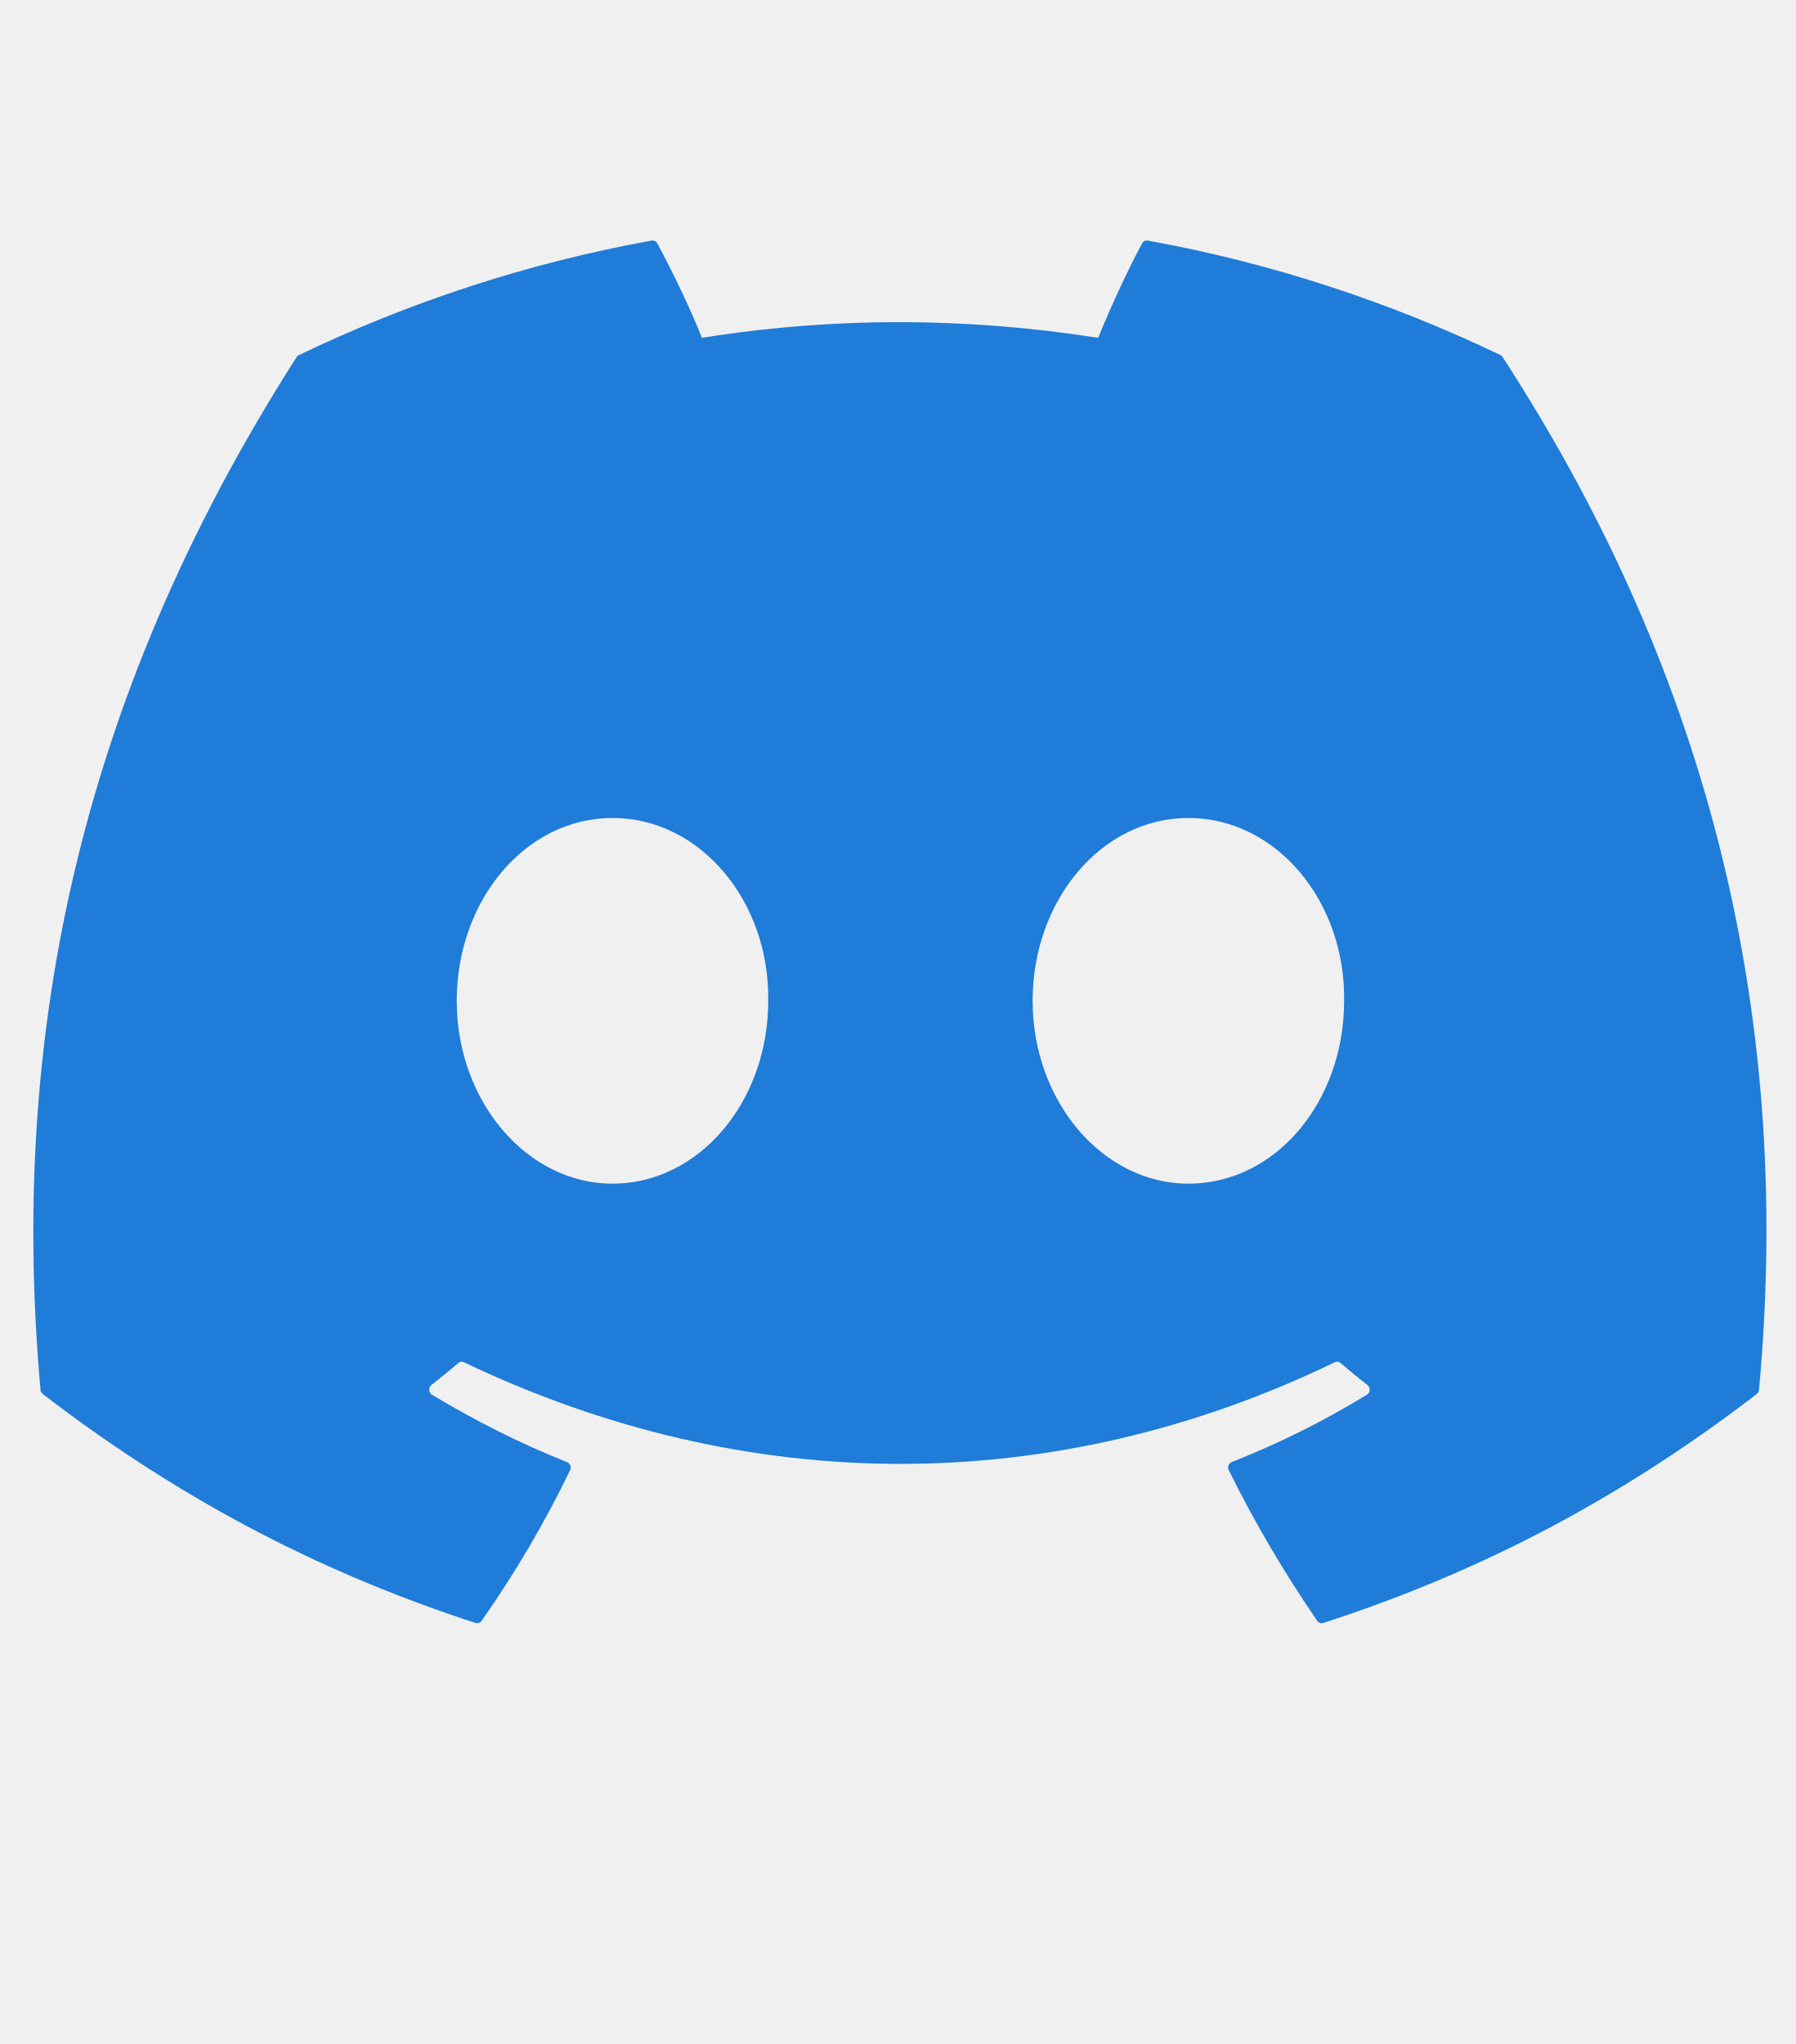
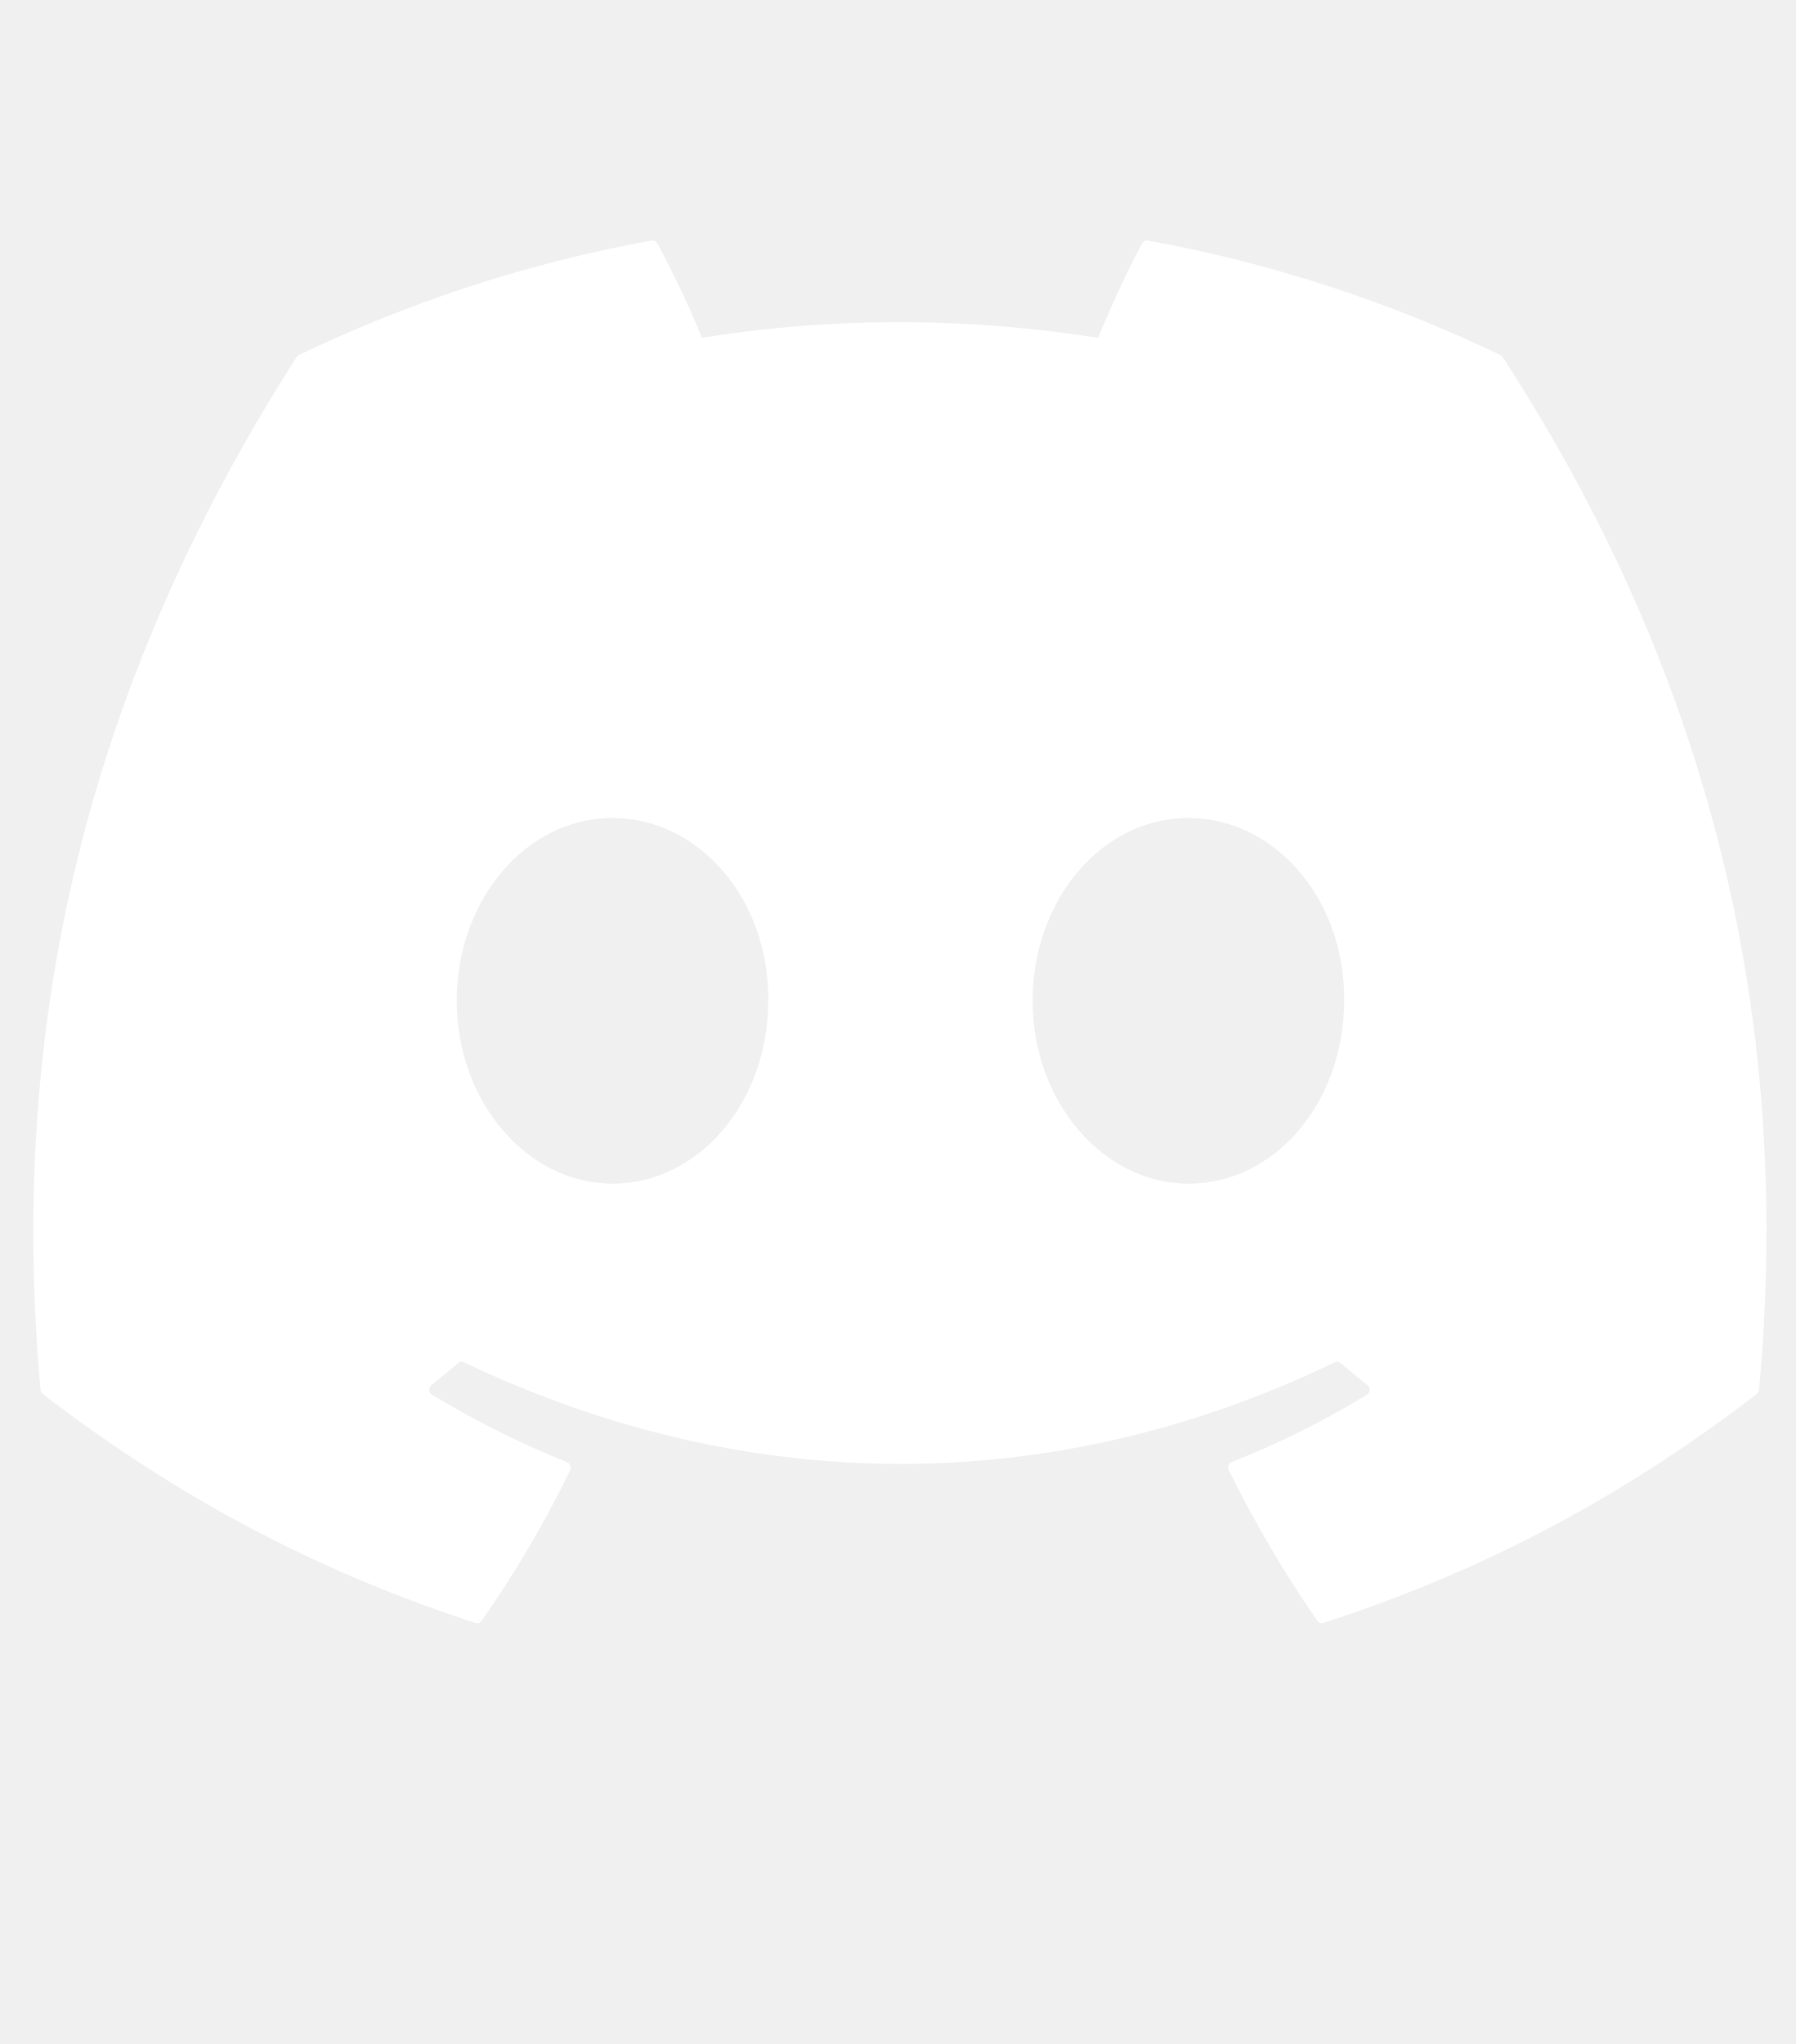
<svg xmlns="http://www.w3.org/2000/svg" width="29" height="33" viewBox="0 0 29 33" fill="none">
-   <g clip-path="url(#clip0_828_28)">
-     <path d="M24.229 5.733C22.445 4.877 20.532 4.246 18.533 3.884C18.496 3.877 18.46 3.895 18.441 3.93C18.195 4.388 17.923 4.985 17.732 5.454C15.581 5.117 13.441 5.117 11.334 5.454C11.143 4.974 10.861 4.388 10.614 3.93C10.595 3.896 10.558 3.879 10.522 3.884C8.523 4.245 6.61 4.876 4.826 5.733C4.81 5.74 4.797 5.752 4.788 5.767C1.16 11.44 0.166 16.973 0.654 22.437C0.656 22.464 0.67 22.489 0.69 22.506C3.084 24.345 5.403 25.462 7.678 26.202C7.715 26.214 7.753 26.2 7.776 26.169C8.315 25.399 8.795 24.588 9.206 23.735C9.23 23.685 9.207 23.626 9.157 23.606C8.396 23.304 7.672 22.936 6.974 22.517C6.919 22.483 6.915 22.401 6.966 22.361C7.112 22.246 7.259 22.127 7.399 22.006C7.424 21.984 7.46 21.979 7.49 21.993C12.07 24.181 17.028 24.181 21.554 21.993C21.584 21.978 21.619 21.983 21.645 22.005C21.786 22.125 21.932 22.246 22.08 22.361C22.131 22.401 22.128 22.483 22.072 22.517C21.375 22.944 20.651 23.304 19.888 23.605C19.839 23.625 19.817 23.685 19.841 23.735C20.261 24.587 20.741 25.398 21.269 26.167C21.291 26.2 21.331 26.214 21.367 26.202C23.654 25.462 25.973 24.345 28.367 22.506C28.388 22.489 28.401 22.465 28.403 22.438C28.986 16.121 27.426 10.633 24.265 5.768C24.258 5.752 24.244 5.74 24.229 5.733ZM9.89 19.11C8.511 19.11 7.375 17.785 7.375 16.158C7.375 14.531 8.489 13.206 9.89 13.206C11.302 13.206 12.427 14.542 12.405 16.158C12.405 17.785 11.291 19.11 9.89 19.11ZM19.189 19.11C17.81 19.11 16.674 17.785 16.674 16.158C16.674 14.531 17.788 13.206 19.189 13.206C20.601 13.206 21.726 14.542 21.704 16.158C21.704 17.785 20.601 19.11 19.189 19.11Z" fill="#1F7CD8" />
-   </g>
-   <defs>
-     <clipPath id="clip0_828_28">
-       <rect width="27.985" height="33" fill="white" transform="translate(0.538086)" />
-     </clipPath>
-   </defs>
+   <path d="M24.229 5.733C22.445 4.877 20.532 4.246 18.533 3.884C18.496 3.877 18.46 3.895 18.441 3.93C18.195 4.388 17.923 4.985 17.732 5.454C15.581 5.117 13.441 5.117 11.334 5.454C11.143 4.974 10.861 4.388 10.614 3.93C10.595 3.896 10.558 3.879 10.522 3.884C8.523 4.245 6.61 4.876 4.826 5.733C4.81 5.74 4.797 5.752 4.788 5.767C1.16 11.44 0.166 16.973 0.654 22.437C0.656 22.464 0.67 22.489 0.69 22.506C3.084 24.345 5.403 25.462 7.678 26.202C7.715 26.214 7.753 26.2 7.776 26.169C8.315 25.399 8.795 24.588 9.206 23.735C9.23 23.685 9.207 23.626 9.157 23.606C8.396 23.304 7.672 22.936 6.974 22.517C6.919 22.483 6.915 22.401 6.966 22.361C7.112 22.246 7.259 22.127 7.399 22.006C7.424 21.984 7.46 21.979 7.49 21.993C12.07 24.181 17.028 24.181 21.554 21.993C21.584 21.978 21.619 21.983 21.645 22.005C21.786 22.125 21.932 22.246 22.08 22.361C22.131 22.401 22.128 22.483 22.072 22.517C21.375 22.944 20.651 23.304 19.888 23.605C19.839 23.625 19.817 23.685 19.841 23.735C20.261 24.587 20.741 25.398 21.269 26.167C21.291 26.2 21.331 26.214 21.367 26.202C23.654 25.462 25.973 24.345 28.367 22.506C28.388 22.489 28.401 22.465 28.403 22.438C28.986 16.121 27.426 10.633 24.265 5.768C24.258 5.752 24.244 5.74 24.229 5.733ZM9.89 19.11C8.511 19.11 7.375 17.785 7.375 16.158C7.375 14.531 8.489 13.206 9.89 13.206C11.302 13.206 12.427 14.542 12.405 16.158C12.405 17.785 11.291 19.11 9.89 19.11ZM19.189 19.11C17.81 19.11 16.674 17.785 16.674 16.158C16.674 14.531 17.788 13.206 19.189 13.206C20.601 13.206 21.726 14.542 21.704 16.158C21.704 17.785 20.601 19.11 19.189 19.11Z" fill="white" />
</svg>
